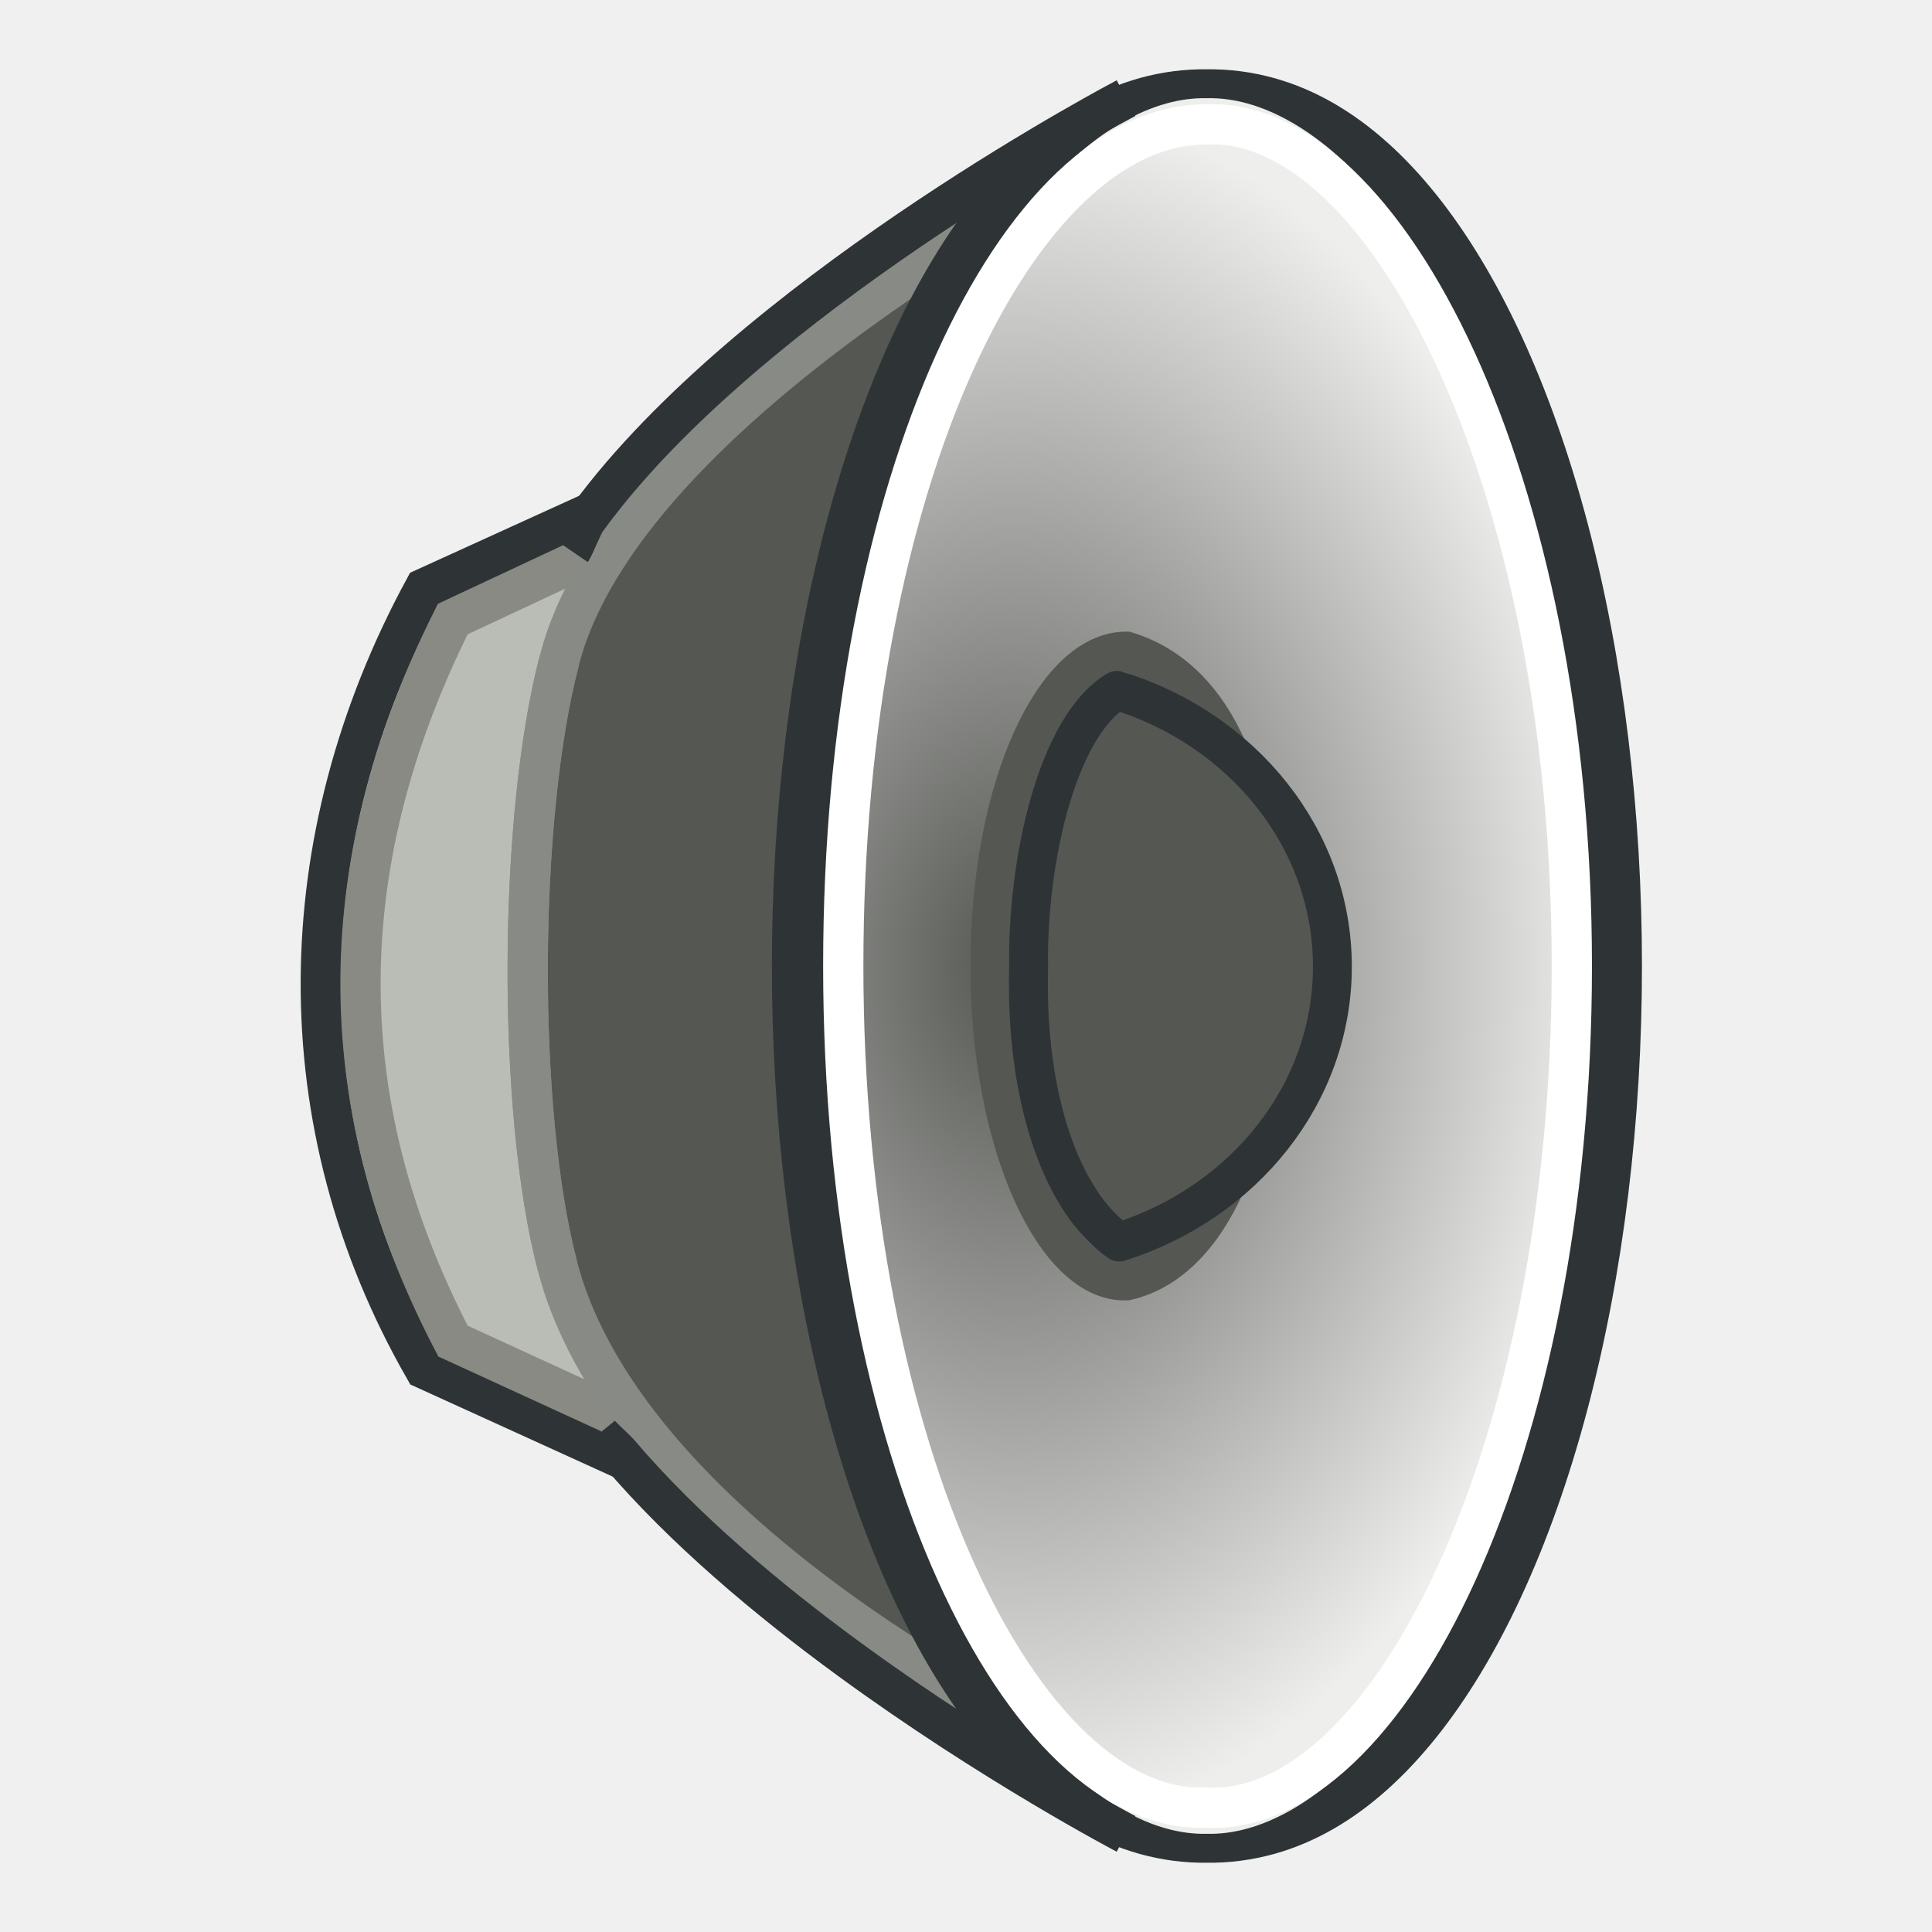
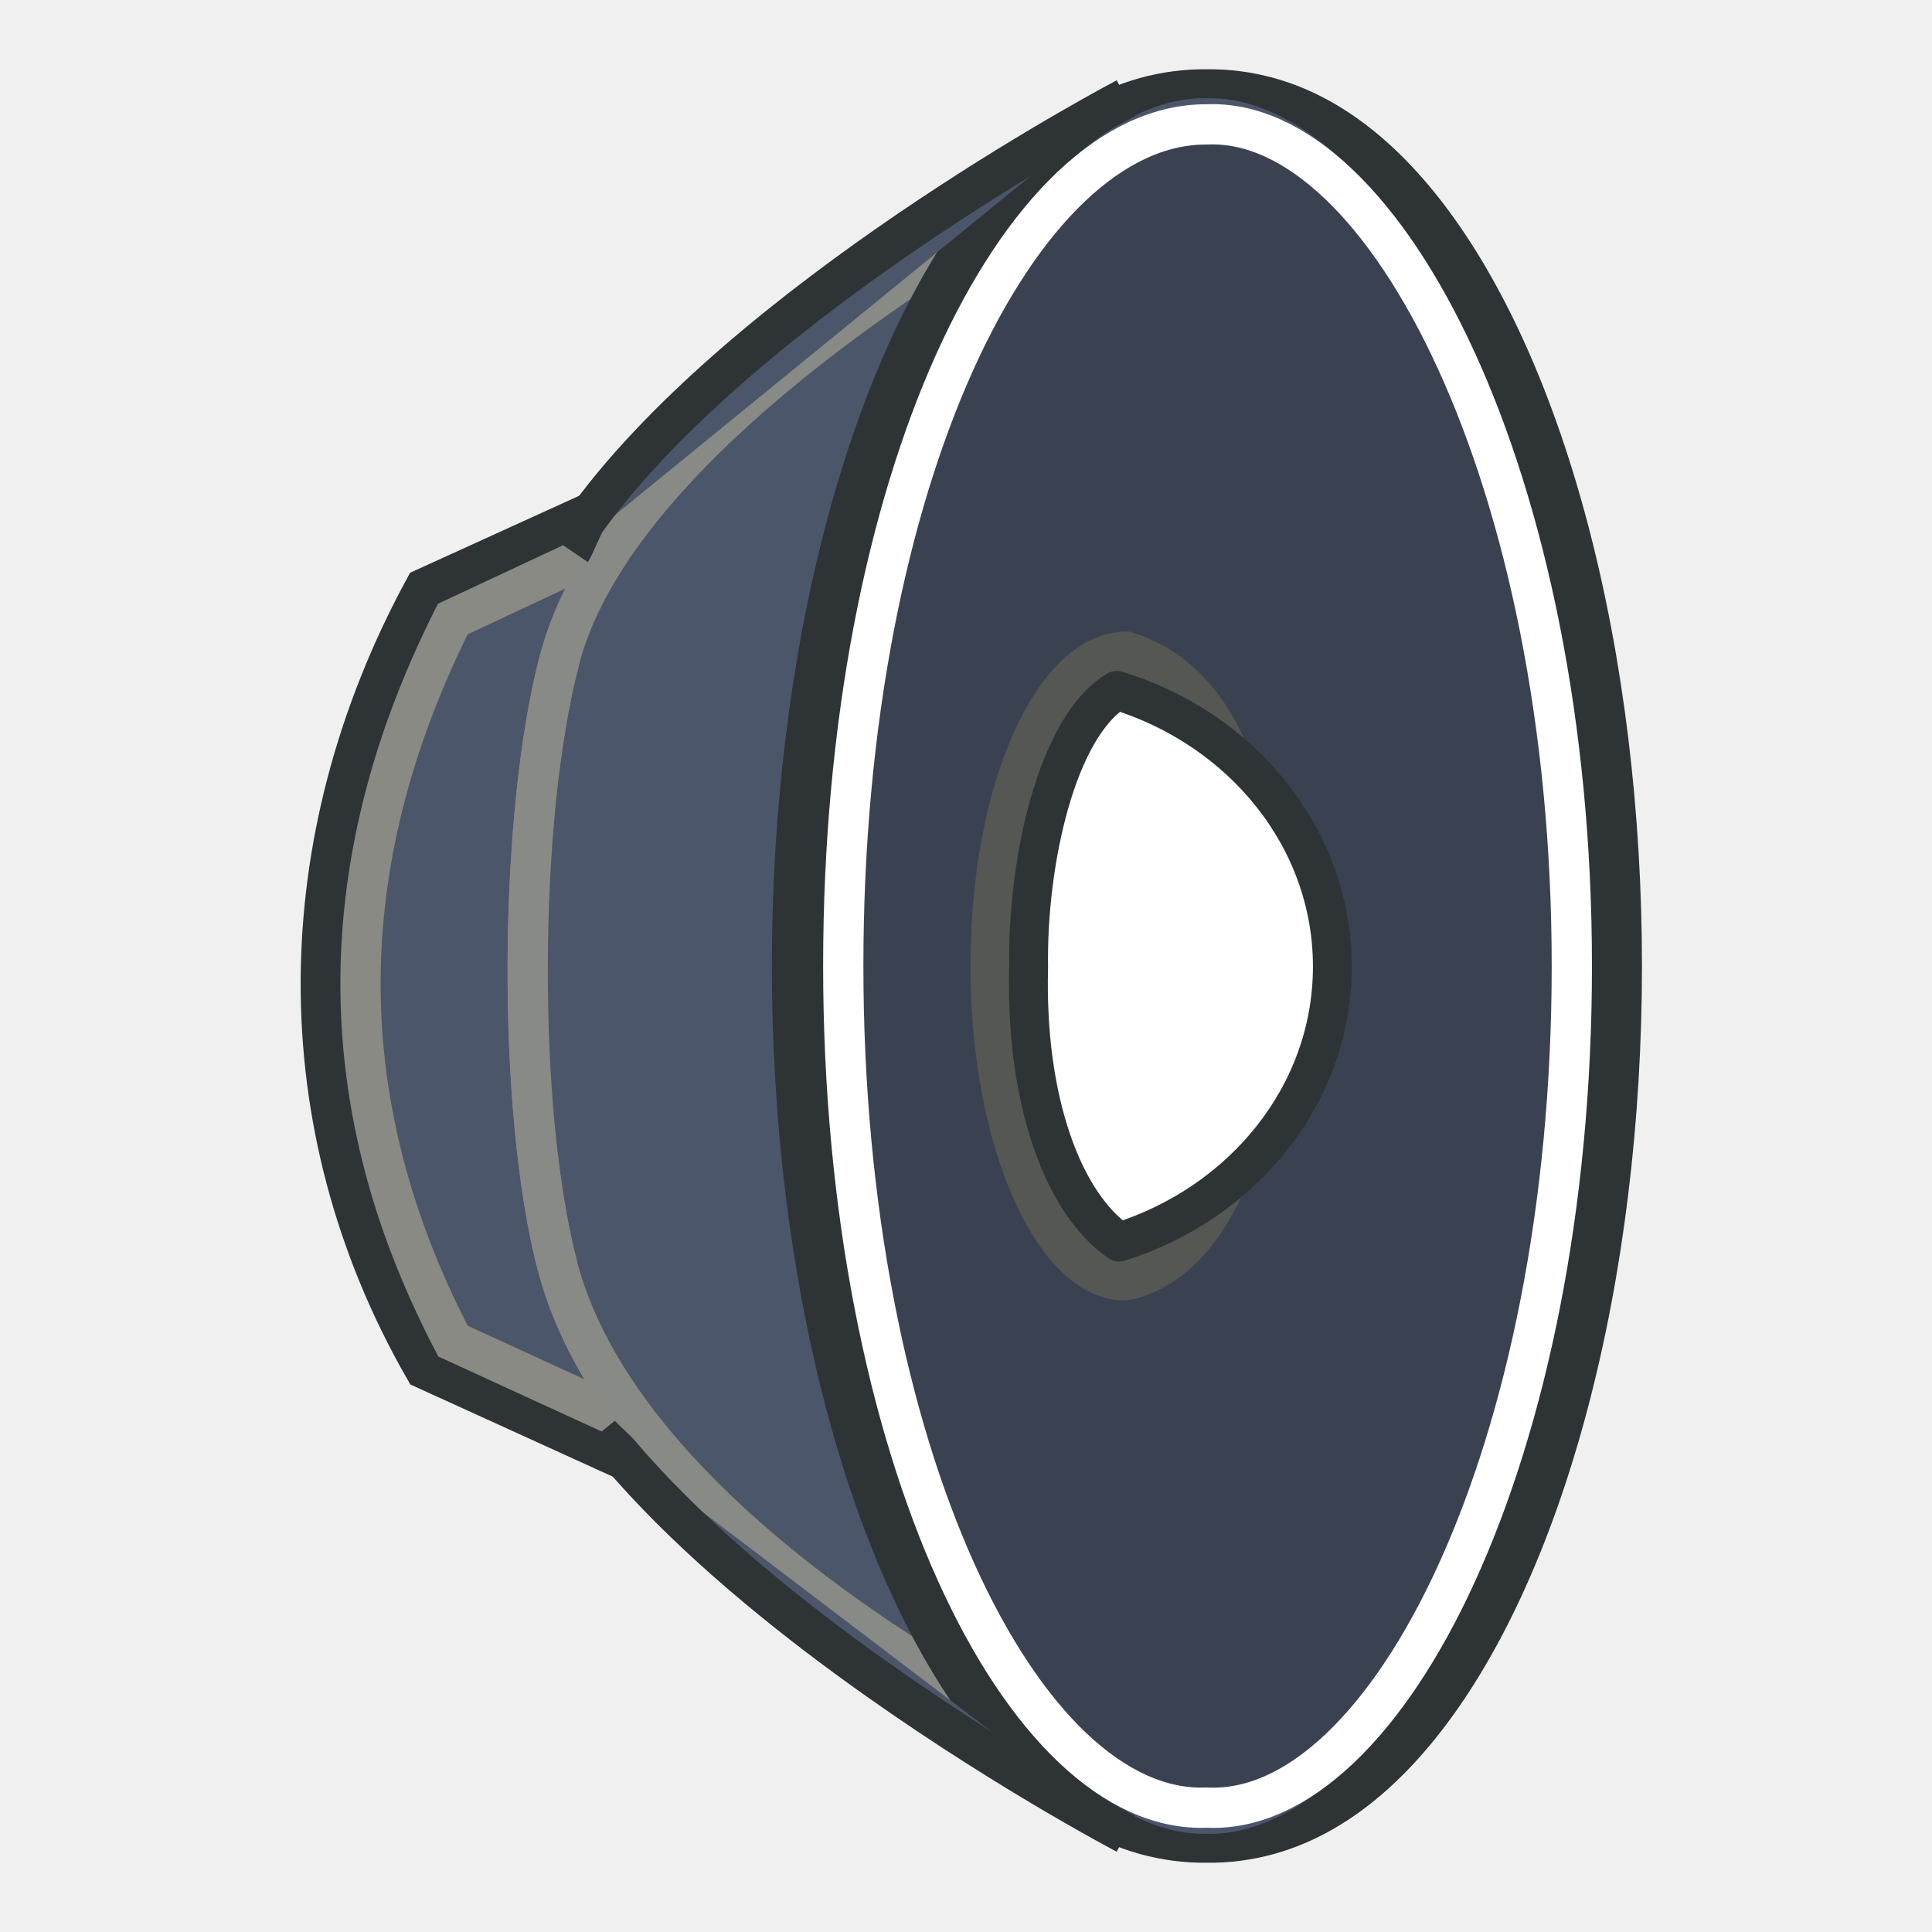
<svg xmlns="http://www.w3.org/2000/svg" xmlns:xlink="http://www.w3.org/1999/xlink" width="48" height="48" id="svg2643" version="1.0">
  <defs id="defs2645">
    <linearGradient id="linearGradient4389">
      <stop style="stop-color:#555753;stop-opacity:1;" offset="0" id="stop4391" />
      <stop id="stop4393" offset="1" style="stop-color:#eeeeec;stop-opacity:1;" />
    </linearGradient>
    <linearGradient id="linearGradient4325">
      <stop id="stop4327" offset="0" style="stop-color:#2e3436;stop-opacity:1;" />
      <stop style="stop-color:#eeeeec;stop-opacity:1;" offset="1" id="stop4329" />
    </linearGradient>
    <linearGradient id="linearGradient21608">
      <stop style="stop-color:#888a85;stop-opacity:1" offset="0" id="stop21610" />
      <stop style="stop-color:#2e3436;stop-opacity:1" offset="1" id="stop21612" />
    </linearGradient>
    <linearGradient id="linearGradient15341">
      <stop style="stop-color:#888a85;stop-opacity:1" offset="0" id="stop15343" />
      <stop style="stop-color:#555753;stop-opacity:1" offset="1" id="stop15345" />
    </linearGradient>
    <linearGradient id="linearGradient6371">
      <stop style="stop-color:#888a85;stop-opacity:1" offset="0" id="stop6373" />
      <stop style="stop-color:#d3d7cf;stop-opacity:1;" offset="1" id="stop6375" />
    </linearGradient>
    <linearGradient id="linearGradient10872">
      <stop id="stop10874" offset="0" style="stop-color:#888a85;stop-opacity:1" />
      <stop style="stop-color:#9e9e92;stop-opacity:1;" offset="0.253" id="stop10876" />
      <stop id="stop10878" offset="1" style="stop-color:#555753;stop-opacity:1" />
    </linearGradient>
    <linearGradient id="linearGradient5254">
      <stop id="stop5256" offset="0" style="stop-color:#707469;stop-opacity:1;" />
      <stop id="stop5258" offset="1" style="stop-color:#2e3335;stop-opacity:1;" />
    </linearGradient>
    <linearGradient id="linearGradient10055">
      <stop style="stop-color:#bebebe;stop-opacity:1;" offset="0" id="stop10057" />
      <stop id="stop10061" offset="0.375" style="stop-color:#e8e8e8;stop-opacity:1;" />
      <stop style="stop-color:#5c5c5c;stop-opacity:1;" offset="1" id="stop10059" />
    </linearGradient>
    <linearGradient id="linearGradient4841">
      <stop id="stop4843" offset="0" style="stop-color:#babdb6;stop-opacity:1;" />
      <stop style="stop-color:#fcaf3e;stop-opacity:0.941;" offset="0" id="stop4845" />
      <stop id="stop4847" offset="1" style="stop-color:#babdb6;stop-opacity:1;" />
      <stop style="stop-color:#eeeeec;stop-opacity:1;" offset="1" id="stop4849" />
    </linearGradient>
    <linearGradient id="linearGradient4809">
      <stop style="stop-color:#babdb6;stop-opacity:1;" offset="0" id="stop4811" />
      <stop id="stop4813" offset="0" style="stop-color:#ad7fa8;stop-opacity:1;" />
      <stop style="stop-color:#babdb6;stop-opacity:1;" offset="1" id="stop4815" />
      <stop id="stop4817" offset="1" style="stop-color:#eeeeec;stop-opacity:1;" />
    </linearGradient>
    <linearGradient id="linearGradient3345">
      <stop id="stop3347" offset="0" style="stop-color:#babdb6;stop-opacity:1;" />
      <stop style="stop-color:#729fcf;stop-opacity:1;" offset="0" id="stop3351" />
      <stop id="stop3355" offset="1" style="stop-color:#babdb6;stop-opacity:1;" />
      <stop style="stop-color:#eeeeec;stop-opacity:1;" offset="1" id="stop3349" />
    </linearGradient>
    <linearGradient id="linearGradient3223">
      <stop style="stop-color:#eeeeec;stop-opacity:1;" offset="0" id="stop3225" />
      <stop style="stop-color:#babdb6;stop-opacity:1;" offset="1" id="stop3227" />
    </linearGradient>
    <linearGradient id="linearGradient3503">
      <stop style="stop-color:#babdb6;stop-opacity:1;" offset="0" id="stop3239" />
      <stop id="stop3507" offset="1" style="stop-color:#eeeeec;stop-opacity:1;" />
    </linearGradient>
    <radialGradient xlink:href="#linearGradient3503" id="radialGradient3501" cx="22.276" cy="32.249" fx="22.276" fy="32.249" r="20.319" gradientTransform="matrix(1,0,0,0.2366258,0,24.61794)" gradientUnits="userSpaceOnUse" />
    <radialGradient xlink:href="#linearGradient3503" id="radialGradient3500" gradientUnits="userSpaceOnUse" gradientTransform="matrix(1,0,0,0.2366258,0,24.61794)" cx="22.276" cy="32.249" fx="22.276" fy="32.249" r="20.319" />
    <radialGradient xlink:href="#linearGradient3503" id="radialGradient3232" gradientUnits="userSpaceOnUse" gradientTransform="matrix(-1.053831,-6.3027391e-8,1.2877417e-8,-0.7232676,47.47493,42.42039)" cx="22.276" cy="21.52" fx="22.276" fy="21.52" r="20.319" spreadMethod="reflect" />
    <radialGradient xlink:href="#linearGradient3503" id="radialGradient5689" gradientUnits="userSpaceOnUse" gradientTransform="matrix(-1.046908,0,0,0.4796469,270.3786,38.42767)" cx="22.276" cy="32.249" fx="22.276" fy="32.249" r="20.319" />
    <radialGradient xlink:href="#linearGradient4325" id="radialGradient4359" gradientUnits="userSpaceOnUse" gradientTransform="matrix(-1.053831,-6.3027391e-8,1.2877417e-8,-0.7232676,-52.44726,-106.1479)" spreadMethod="pad" cx="22.276" cy="21.099" fx="22.276" fy="21.099" r="20.319" />
    <radialGradient xlink:href="#linearGradient3503" id="radialGradient5015" gradientUnits="userSpaceOnUse" gradientTransform="matrix(-1.053831,-6.3027391e-8,1.2877417e-8,-0.7232676,42.72008,-107.8985)" spreadMethod="pad" cx="22.276" cy="21.52" fx="22.276" fy="21.52" r="20.319" />
    <radialGradient xlink:href="#linearGradient3503" id="radialGradient5062" gradientUnits="userSpaceOnUse" gradientTransform="matrix(-1.053831,-6.3027391e-8,1.2877417e-8,-0.7232676,98.72007,-107.8985)" spreadMethod="pad" cx="22.276" cy="21.52" fx="22.276" fy="21.52" r="20.319" />
    <radialGradient xlink:href="#linearGradient4325" id="radialGradient5064" gradientUnits="userSpaceOnUse" gradientTransform="matrix(-1.053831,-6.3027391e-8,1.2877417e-8,-0.7232676,98.72007,-107.8985)" spreadMethod="pad" cx="22.276" cy="21.099" fx="22.276" fy="21.099" r="20.319" />
    <radialGradient xlink:href="#linearGradient4389" id="radialGradient5110" gradientUnits="userSpaceOnUse" gradientTransform="matrix(-1.053831,-6.3027391e-8,1.2877417e-8,-0.7232676,142.7201,-107.8985)" spreadMethod="pad" cx="22.276" cy="21.099" fx="22.276" fy="21.099" r="20.319" />
    <radialGradient xlink:href="#linearGradient4389" id="radialGradient3863" gradientUnits="userSpaceOnUse" gradientTransform="matrix(-1.053831,-6.3027391e-8,1.2877417e-8,-0.7232676,92.72007,-107.8985)" spreadMethod="pad" cx="22.276" cy="21.099" fx="22.276" fy="21.099" r="20.319" />
    <radialGradient xlink:href="#linearGradient4389" id="radialGradient3865" gradientUnits="userSpaceOnUse" gradientTransform="matrix(-1.053831,-6.3027391e-8,1.2877417e-8,-0.7232676,92.72007,-107.8985)" spreadMethod="pad" cx="22.276" cy="21.099" fx="22.276" fy="21.099" r="20.319" />
    <radialGradient xlink:href="#linearGradient4389" id="radialGradient3906" gradientUnits="userSpaceOnUse" gradientTransform="matrix(-1.053831,-6.3027391e-8,1.2877417e-8,-0.7232676,92.72007,-107.8985)" spreadMethod="pad" cx="22.276" cy="21.099" fx="22.276" fy="21.099" r="20.319" />
-     <radialGradient xlink:href="#linearGradient4389" id="radialGradient7260" gradientUnits="userSpaceOnUse" gradientTransform="matrix(-1.053831,-6.3027391e-8,1.2877417e-8,-0.7232676,47.51657,40.37876)" spreadMethod="pad" cx="22.276" cy="21.099" fx="22.276" fy="21.099" r="20.319" />
  </defs>
  <g id="layer1">
-     <g id="g7248" transform="matrix(0,-1,1,0,4.1631076e-2,48.04163)">
-       <path id="path5365" d="M 14.033,10.506 C 20.104,7.024 27.176,7.114 33.426,10.506 L 35.426,14.899 L 12.033,14.899 L 14.033,10.506 z" style="fill:#babdb6;fill-opacity:1;fill-rule:nonzero;stroke:#2e3436;stroke-width:1;stroke-linecap:butt;stroke-linejoin:miter;marker:none;marker-start:none;marker-mid:none;marker-end:none;stroke-miterlimit:4;stroke-dashoffset:0;stroke-opacity:1;visibility:visible;display:inline;overflow:visible;enable-background:accumulate" />
-       <path d="M 45.604,27.935 C 45.604,27.935 41.057,19.248 35.743,14.996 C 35.532,14.827 35.32,14.666 35.108,14.512 C 34.606,14.149 34.098,13.829 33.588,13.564 C 33.019,13.268 32.448,13.039 31.877,12.892 C 27.994,11.872 20.161,11.829 16.288,12.846 C 15.448,13.065 14.606,13.457 13.776,13.978 C 13.15,14.369 12.531,14.833 11.925,15.35 C 10.053,16.943 8.296,19.038 6.817,21.06 C 4.22,24.609 2.479,27.935 2.479,27.935" style="fill:#babdb6;fill-opacity:1;fill-rule:evenodd;stroke:none;stroke-width:1px;stroke-linecap:butt;stroke-linejoin:miter;stroke-opacity:1" id="path5367" />
-       <path style="fill:none;fill-opacity:1;fill-rule:nonzero;stroke:#888a83;stroke-width:1;stroke-linecap:butt;stroke-linejoin:miter;marker:none;marker-start:none;marker-mid:none;marker-end:none;stroke-miterlimit:4;stroke-dashoffset:0;stroke-opacity:1;visibility:visible;display:inline;overflow:visible;enable-background:accumulate" d="M 12.534,15.979 L 14.722,11.213 C 19.983,8.47 25.942,7.846 32.661,11.207 L 34.629,15.411" id="path5369" />
-       <path d="M 44.709,28.524 C 44.709,28.524 38.401,15.595 31.638,13.856 C 27.755,12.836 20.453,12.793 16.58,13.81 C 9.735,15.595 4.74,26.274 4.74,26.274" style="fill:#555753;fill-opacity:1;fill-rule:evenodd;stroke:#888a85;stroke-width:1px;stroke-linecap:butt;stroke-linejoin:miter;stroke-opacity:1" id="path5371" />
-       <path transform="matrix(1.046908,0,0,2.027027,0.7198796,-35.40961)" d="M 43.214,32.241 A 20.938,4.955 0 1 1 1.339,32.241 A 20.938,4.955 0 1 1 43.214,32.241 z" id="path5373" style="fill:#eeeeec;fill-opacity:1;fill-rule:nonzero;stroke:#2e3436;stroke-width:0.686;stroke-linecap:butt;stroke-linejoin:miter;marker:none;marker-start:none;marker-mid:none;marker-end:none;stroke-miterlimit:4;stroke-dasharray:none;stroke-dashoffset:0;stroke-opacity:1;visibility:visible;display:inline;overflow:visible;enable-background:accumulate" />
-       <path style="fill:url(#radialGradient7260);fill-opacity:1;fill-rule:nonzero;stroke:#ffffff;stroke-width:1;stroke-linecap:butt;stroke-linejoin:miter;marker:none;marker-start:none;marker-mid:none;marker-end:none;stroke-miterlimit:4;stroke-dashoffset:0;stroke-opacity:1;visibility:visible;display:inline;overflow:visible;enable-background:accumulate" d="M 44.951,29.944 C 45.141,34.352 36.141,39.01 24.042,39.01 C 11.942,39.01 2.911,34.415 3.132,29.944 C 2.943,25.378 11.942,20.909 24.042,20.909 C 36.141,20.909 44.983,25.283 44.951,29.944 z" id="path5375" />
-       <path style="fill:none;fill-opacity:1;fill-rule:nonzero;stroke:#555753;stroke-width:1;stroke-linecap:butt;stroke-linejoin:miter;marker:none;marker-start:none;marker-mid:none;marker-end:none;stroke-miterlimit:4;stroke-dasharray:none;stroke-dashoffset:0;stroke-opacity:1;visibility:visible;display:inline;overflow:visible;enable-background:accumulate" d="M 31.849,27.944 C 31.175,30.132 28.56,31.329 24.042,31.329 C 19.523,31.329 16.693,29.952 16.234,27.944 C 16.163,26.239 19.523,24.57 24.042,24.57 C 28.56,24.57 31.861,26.204 31.849,27.944 z" id="path5377" />
-       <path style="fill:#555753;fill-opacity:1;fill-rule:nonzero;stroke:#2e3436;stroke-width:0.966;stroke-linecap:butt;stroke-linejoin:round;marker:none;marker-start:none;marker-mid:none;marker-end:none;stroke-miterlimit:4;stroke-dashoffset:0;stroke-opacity:1;visibility:visible;display:inline;overflow:visible;enable-background:accumulate" d="M 17.184,27.765 C 18.154,30.844 20.853,33.061 24.027,33.061 C 27.222,33.061 29.934,30.816 30.889,27.707 C 29.988,26.207 26.608,25.471 23.998,25.514 C 20.694,25.428 18.142,26.373 17.184,27.765 z" id="path5379" />
-       <path id="path5381" style="fill:none;fill-opacity:1;fill-rule:evenodd;stroke:#2e3436;stroke-width:1px;stroke-linecap:butt;stroke-linejoin:miter;stroke-opacity:1" d="M 12.429,14.847 C 12.302,14.95 12.051,15.243 11.925,15.35 C 10.053,16.943 8.296,19.038 6.817,21.06 C 4.22,24.609 2.479,27.935 2.479,27.935 M 45.604,27.935 C 45.604,27.935 41.057,19.248 35.743,14.996 C 35.532,14.827 35.32,14.666 35.108,14.512 C 35.007,14.439 34.459,14.219 34.358,14.15" />
-       <path id="path5383" style="fill:none;fill-opacity:1;fill-rule:evenodd;stroke:#888a85;stroke-width:1px;stroke-linecap:butt;stroke-linejoin:miter;stroke-opacity:1" d="M 31.638,13.856 C 27.755,12.836 20.453,12.793 16.58,13.81" />
+     <g id="g7248" transform="matrix(0,-1,1,0,4.1631076e-2,48.04163)" style="fill:#4c566a;fill-opacity:1">
+       <path id="path5365" d="M 14.033,10.506 C 20.104,7.024 27.176,7.114 33.426,10.506 L 35.426,14.899 L 12.033,14.899 L 14.033,10.506 z" style="fill:#4c566a;fill-opacity:1;fill-rule:nonzero;stroke:#2e3436;stroke-width:1;stroke-linecap:butt;stroke-linejoin:miter;marker:none;marker-start:none;marker-mid:none;marker-end:none;stroke-miterlimit:4;stroke-dashoffset:0;stroke-opacity:1;visibility:visible;display:inline;overflow:visible;enable-background:accumulate" />
+       <path d="M 45.604,27.935 C 45.604,27.935 41.057,19.248 35.743,14.996 C 35.532,14.827 35.32,14.666 35.108,14.512 C 34.606,14.149 34.098,13.829 33.588,13.564 C 33.019,13.268 32.448,13.039 31.877,12.892 C 27.994,11.872 20.161,11.829 16.288,12.846 C 15.448,13.065 14.606,13.457 13.776,13.978 C 13.15,14.369 12.531,14.833 11.925,15.35 C 10.053,16.943 8.296,19.038 6.817,21.06 C 4.22,24.609 2.479,27.935 2.479,27.935" style="fill:#4c566a;fill-opacity:1;fill-rule:evenodd;stroke:none;stroke-width:1px;stroke-linecap:butt;stroke-linejoin:miter;stroke-opacity:1" id="path5367" />
+       <path style="fill:#4c566a;fill-opacity:1;fill-rule:nonzero;stroke:#888a83;stroke-width:1;stroke-linecap:butt;stroke-linejoin:miter;marker:none;marker-start:none;marker-mid:none;marker-end:none;stroke-miterlimit:4;stroke-dashoffset:0;stroke-opacity:1;visibility:visible;display:inline;overflow:visible;enable-background:accumulate" d="M 12.534,15.979 L 14.722,11.213 C 19.983,8.47 25.942,7.846 32.661,11.207 L 34.629,15.411" id="path5369" />
+       <path d="M 44.709,28.524 C 44.709,28.524 38.401,15.595 31.638,13.856 C 27.755,12.836 20.453,12.793 16.58,13.81 C 9.735,15.595 4.74,26.274 4.74,26.274" style="fill:#4c566a;fill-opacity:1;fill-rule:evenodd;stroke:#888a85;stroke-width:1px;stroke-linecap:butt;stroke-linejoin:miter;stroke-opacity:1" id="path5371" />
+       <path transform="matrix(1.046908,0,0,2.027027,0.7198796,-35.40961)" d="M 43.214,32.241 A 20.938,4.955 0 1 1 1.339,32.241 A 20.938,4.955 0 1 1 43.214,32.241 z" id="path5373" style="fill:#4c566a;fill-opacity:1;fill-rule:nonzero;stroke:#2e3436;stroke-width:0.686;stroke-linecap:butt;stroke-linejoin:miter;marker:none;marker-start:none;marker-mid:none;marker-end:none;stroke-miterlimit:4;stroke-dasharray:none;stroke-dashoffset:0;stroke-opacity:1;visibility:visible;display:inline;overflow:visible;enable-background:accumulate" />
+       <path style="fill:#3a4252;fill-opacity:1;fill-rule:nonzero;stroke:#ffffff;stroke-width:1;stroke-linecap:butt;stroke-linejoin:miter;marker:none;marker-start:none;marker-mid:none;marker-end:none;stroke-miterlimit:4;stroke-dashoffset:0;stroke-opacity:1;visibility:visible;display:inline;overflow:visible;enable-background:accumulate" d="M 44.951,29.944 C 45.141,34.352 36.141,39.01 24.042,39.01 C 11.942,39.01 2.911,34.415 3.132,29.944 C 2.943,25.378 11.942,20.909 24.042,20.909 C 36.141,20.909 44.983,25.283 44.951,29.944 z" id="path5375" />
+       <path style="fill:#4c566a;fill-opacity:1;fill-rule:nonzero;stroke:#555753;stroke-width:1;stroke-linecap:butt;stroke-linejoin:miter;marker:none;marker-start:none;marker-mid:none;marker-end:none;stroke-miterlimit:4;stroke-dasharray:none;stroke-dashoffset:0;stroke-opacity:1;visibility:visible;display:inline;overflow:visible;enable-background:accumulate" d="M 31.849,27.944 C 31.175,30.132 28.56,31.329 24.042,31.329 C 19.523,31.329 16.693,29.952 16.234,27.944 C 16.163,26.239 19.523,24.57 24.042,24.57 C 28.56,24.57 31.861,26.204 31.849,27.944 z" id="path5377" />
+       <path style="fill:#ffffff;fill-opacity:1;fill-rule:nonzero;stroke:#2e3436;stroke-width:0.966;stroke-linecap:butt;stroke-linejoin:round;marker:none;marker-start:none;marker-mid:none;marker-end:none;stroke-miterlimit:4;stroke-dashoffset:0;stroke-opacity:1;visibility:visible;display:inline;overflow:visible;enable-background:accumulate" d="M 17.184,27.765 C 18.154,30.844 20.853,33.061 24.027,33.061 C 27.222,33.061 29.934,30.816 30.889,27.707 C 29.988,26.207 26.608,25.471 23.998,25.514 C 20.694,25.428 18.142,26.373 17.184,27.765 z" id="path5379" />
+       <path id="path5381" style="fill:#4c566a;fill-opacity:1;fill-rule:evenodd;stroke:#2e3436;stroke-width:1px;stroke-linecap:butt;stroke-linejoin:miter;stroke-opacity:1" d="M 12.429,14.847 C 12.302,14.95 12.051,15.243 11.925,15.35 C 10.053,16.943 8.296,19.038 6.817,21.06 C 4.22,24.609 2.479,27.935 2.479,27.935 M 45.604,27.935 C 45.604,27.935 41.057,19.248 35.743,14.996 C 35.532,14.827 35.32,14.666 35.108,14.512 C 35.007,14.439 34.459,14.219 34.358,14.15" />
+       <path id="path5383" style="fill:#4c566a;fill-opacity:1;fill-rule:evenodd;stroke:#888a85;stroke-width:1px;stroke-linecap:butt;stroke-linejoin:miter;stroke-opacity:1" d="M 31.638,13.856 C 27.755,12.836 20.453,12.793 16.58,13.81" />
    </g>
  </g>
</svg>
